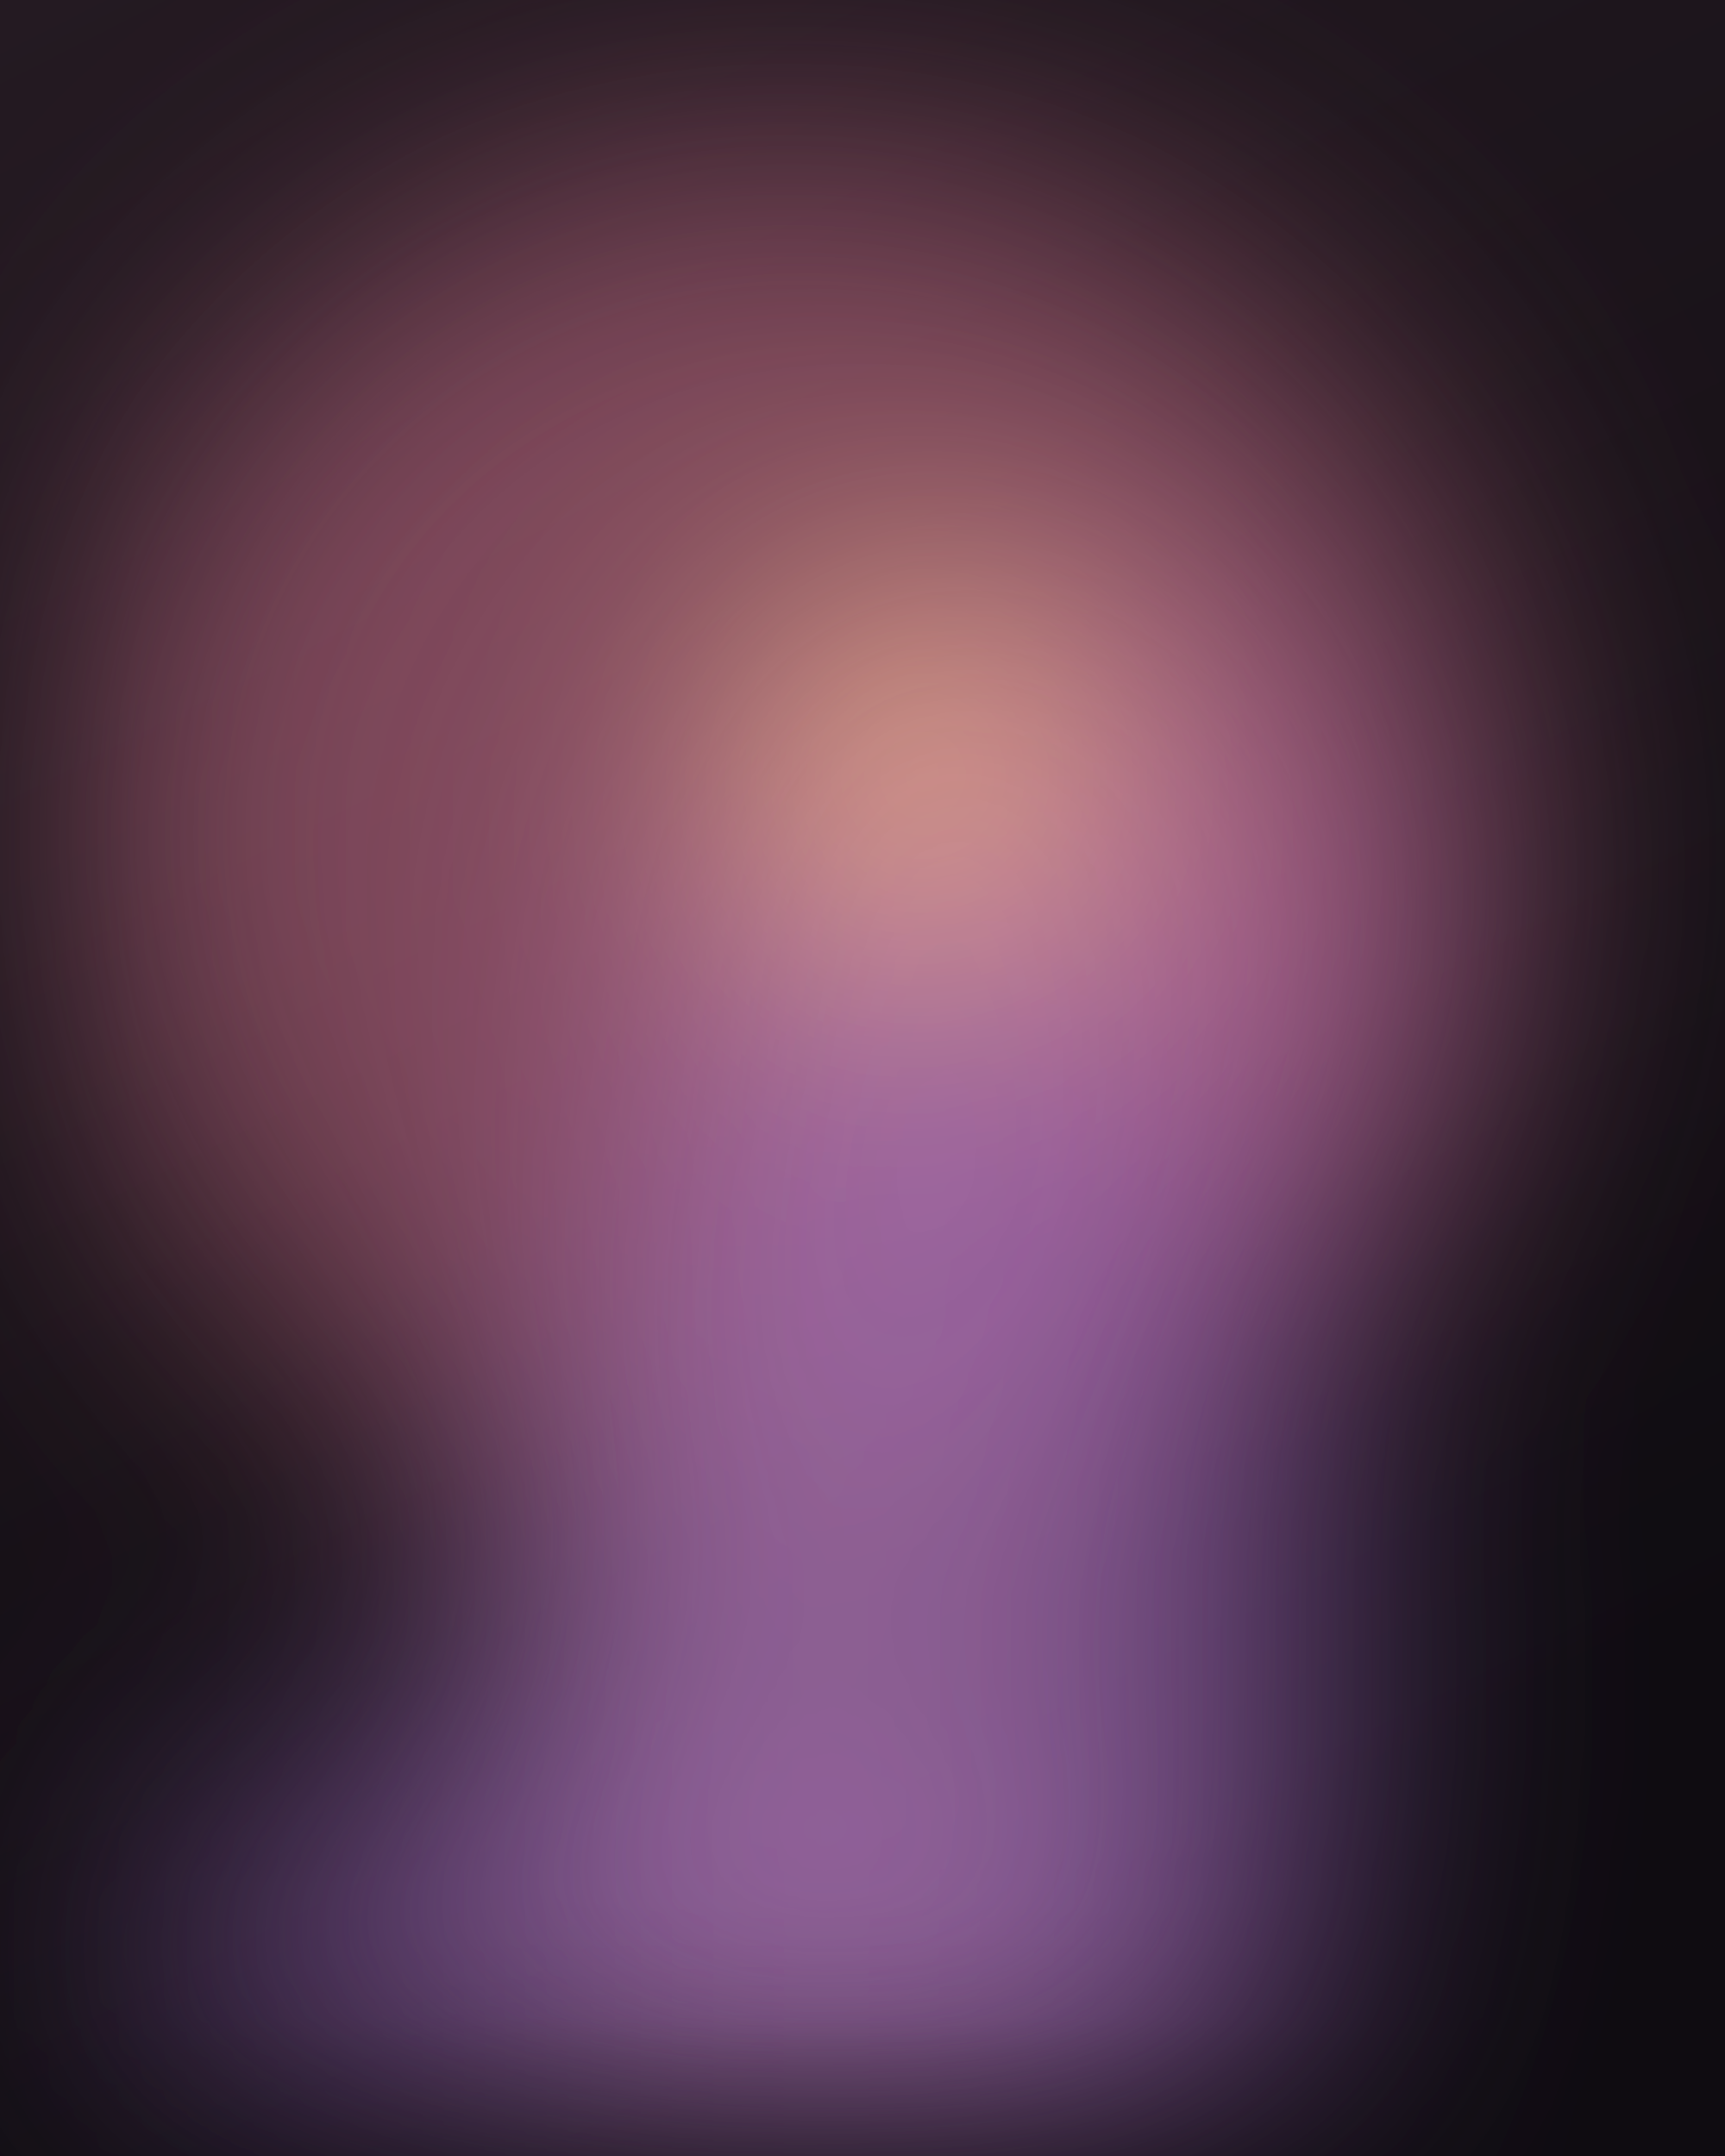
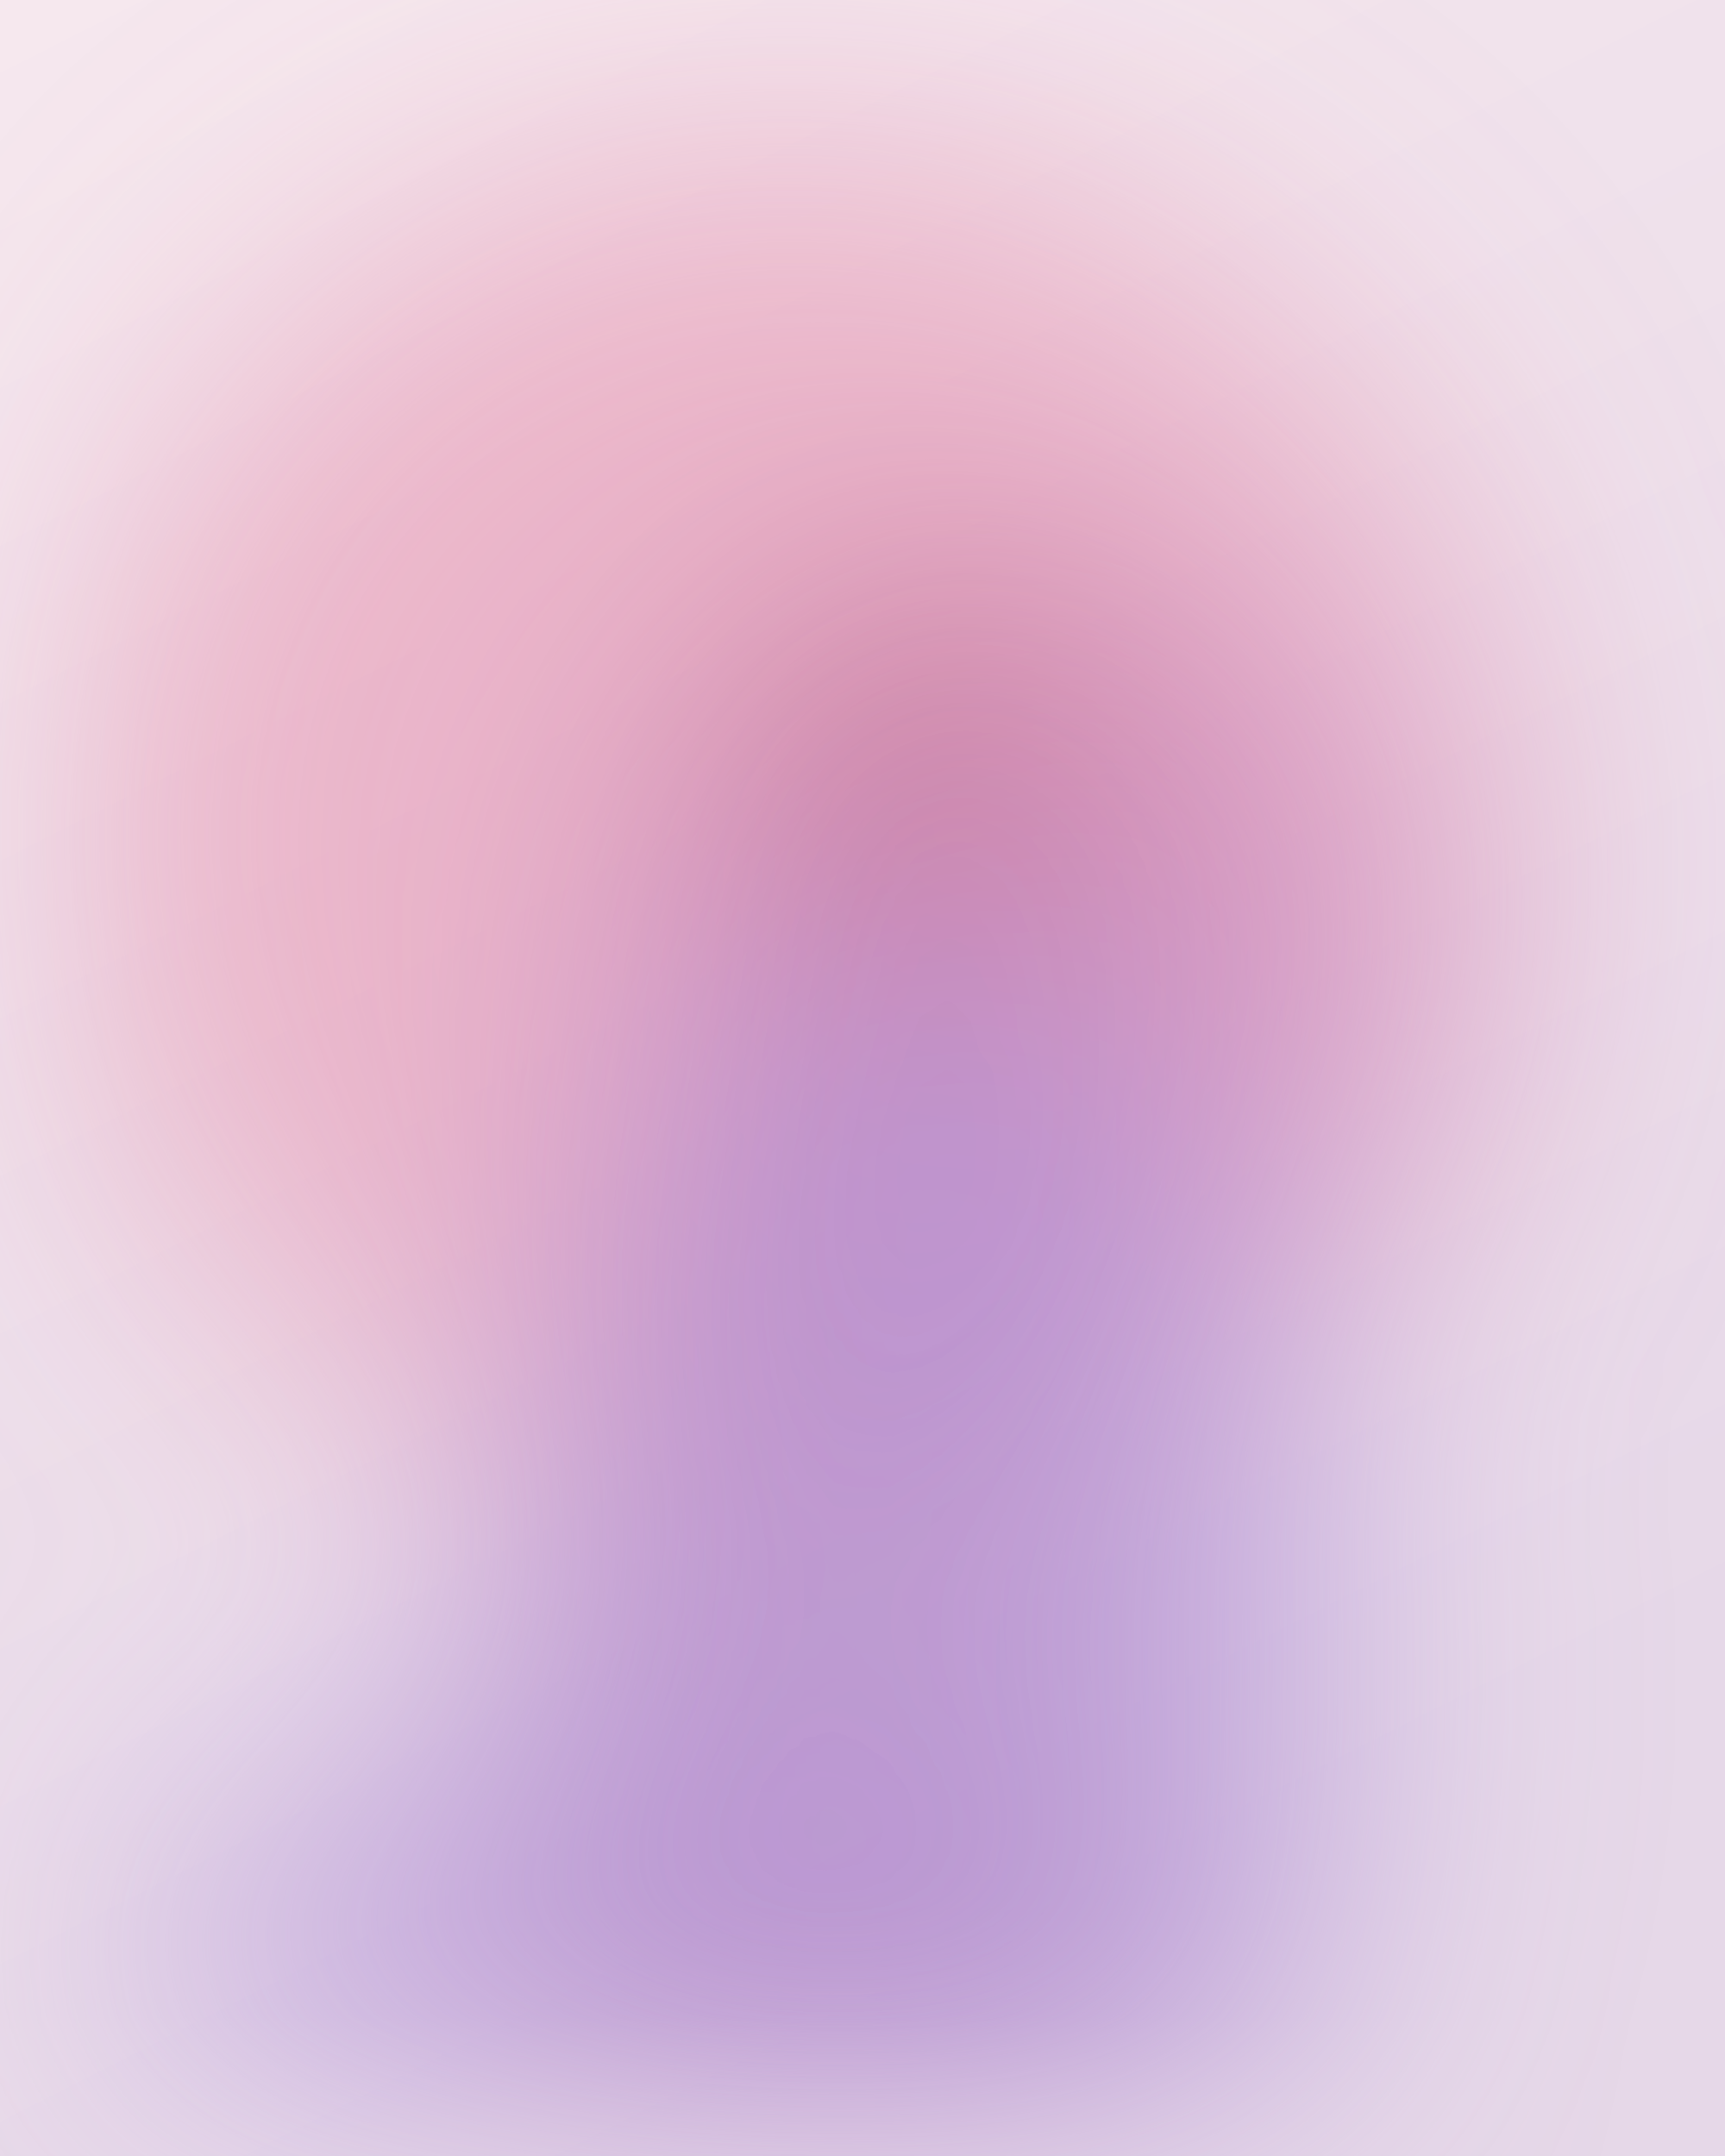
<svg xmlns="http://www.w3.org/2000/svg" viewBox="0 0 400 500" width="400" height="500" preserveAspectRatio="xMidYMid slice">
  <defs>
    <linearGradient id="g" x1="0" y1="0" x2="0.4" y2="1">
-       <stop offset="0" stop-color="#241a22" />
-       <stop offset="1" stop-color="#0f0c11" />
+       <stop offset="0" stop-color="#f6e8ee" />
+       <stop offset="1" stop-color="#e6d8e8" />
    </linearGradient>
    <filter id="b" x="-50%" y="-50%" width="200%" height="200%">
      <feGaussianBlur stdDeviation="34" />
    </filter>
  </defs>
  <rect width="400" height="500" fill="url(#g)" />
  <g filter="url(#b)">
-     <ellipse cx="236.5" cy="226" rx="95.6" ry="93.4" fill="#8a5aa8" opacity="0.7" />
-     <ellipse cx="150.4" cy="453.6" rx="115.2" ry="61.4" fill="#8a5aa8" opacity="0.6" />
-     <ellipse cx="182.9" cy="193.2" rx="165.8" ry="161.4" fill="#e07a98" opacity="0.5" />
-     <ellipse cx="190.9" cy="409.8" rx="69.8" ry="169" fill="#f0b28c" opacity="0.5" />
-     <ellipse cx="213.2" cy="180" rx="44" ry="50" fill="#f0b28c" opacity="0.85" />
-     <ellipse cx="213.2" cy="390" rx="96" ry="170" fill="#8a5aa8" opacity="0.7" />
+     <ellipse cx="236.5" cy="226" rx="95.6" ry="93.4" fill="#b496d8" opacity="0.7" />
+     <ellipse cx="150.4" cy="453.6" rx="115.2" ry="61.4" fill="#b496d8" opacity="0.6" />
+     <ellipse cx="182.9" cy="193.2" rx="165.8" ry="161.4" fill="#e58aa8" opacity="0.5" />
+     <ellipse cx="190.9" cy="409.8" rx="69.8" ry="169" fill="#c77a9c" opacity="0.5" />
+     <ellipse cx="213.2" cy="180" rx="44" ry="50" fill="#c77a9c" opacity="0.85" />
+     <ellipse cx="213.2" cy="390" rx="96" ry="170" fill="#b496d8" opacity="0.7" />
  </g>
</svg>
